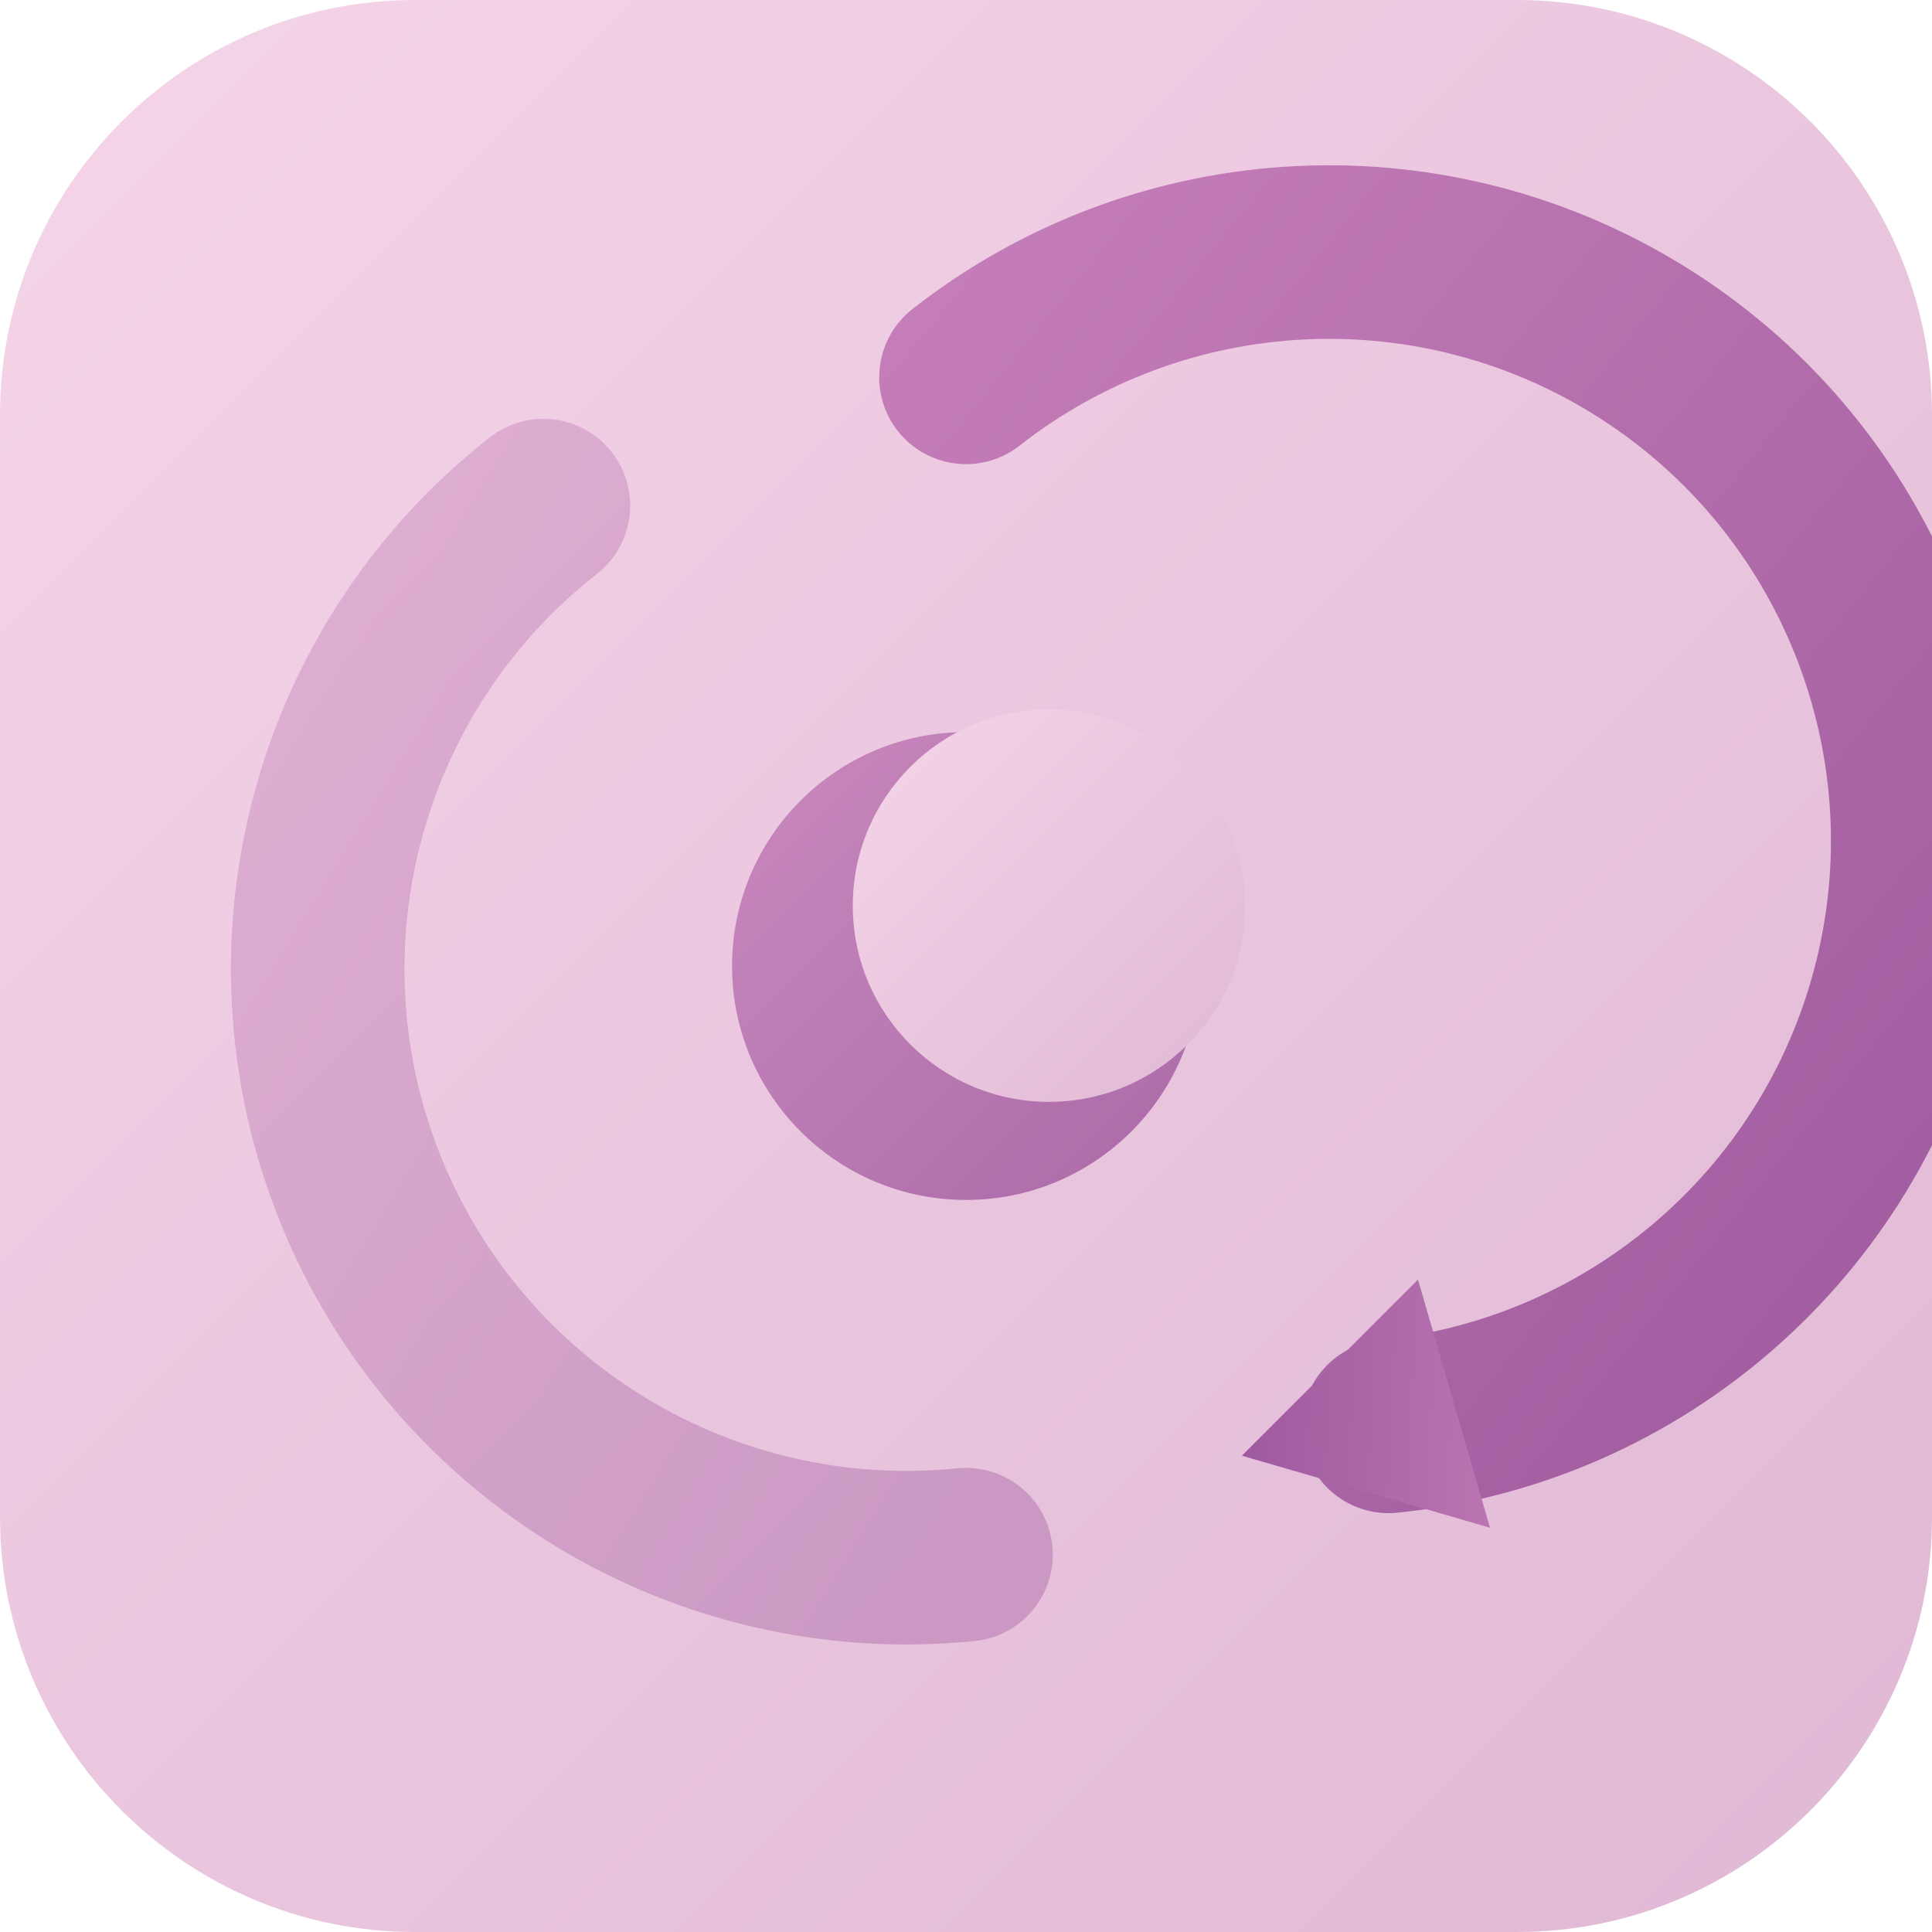
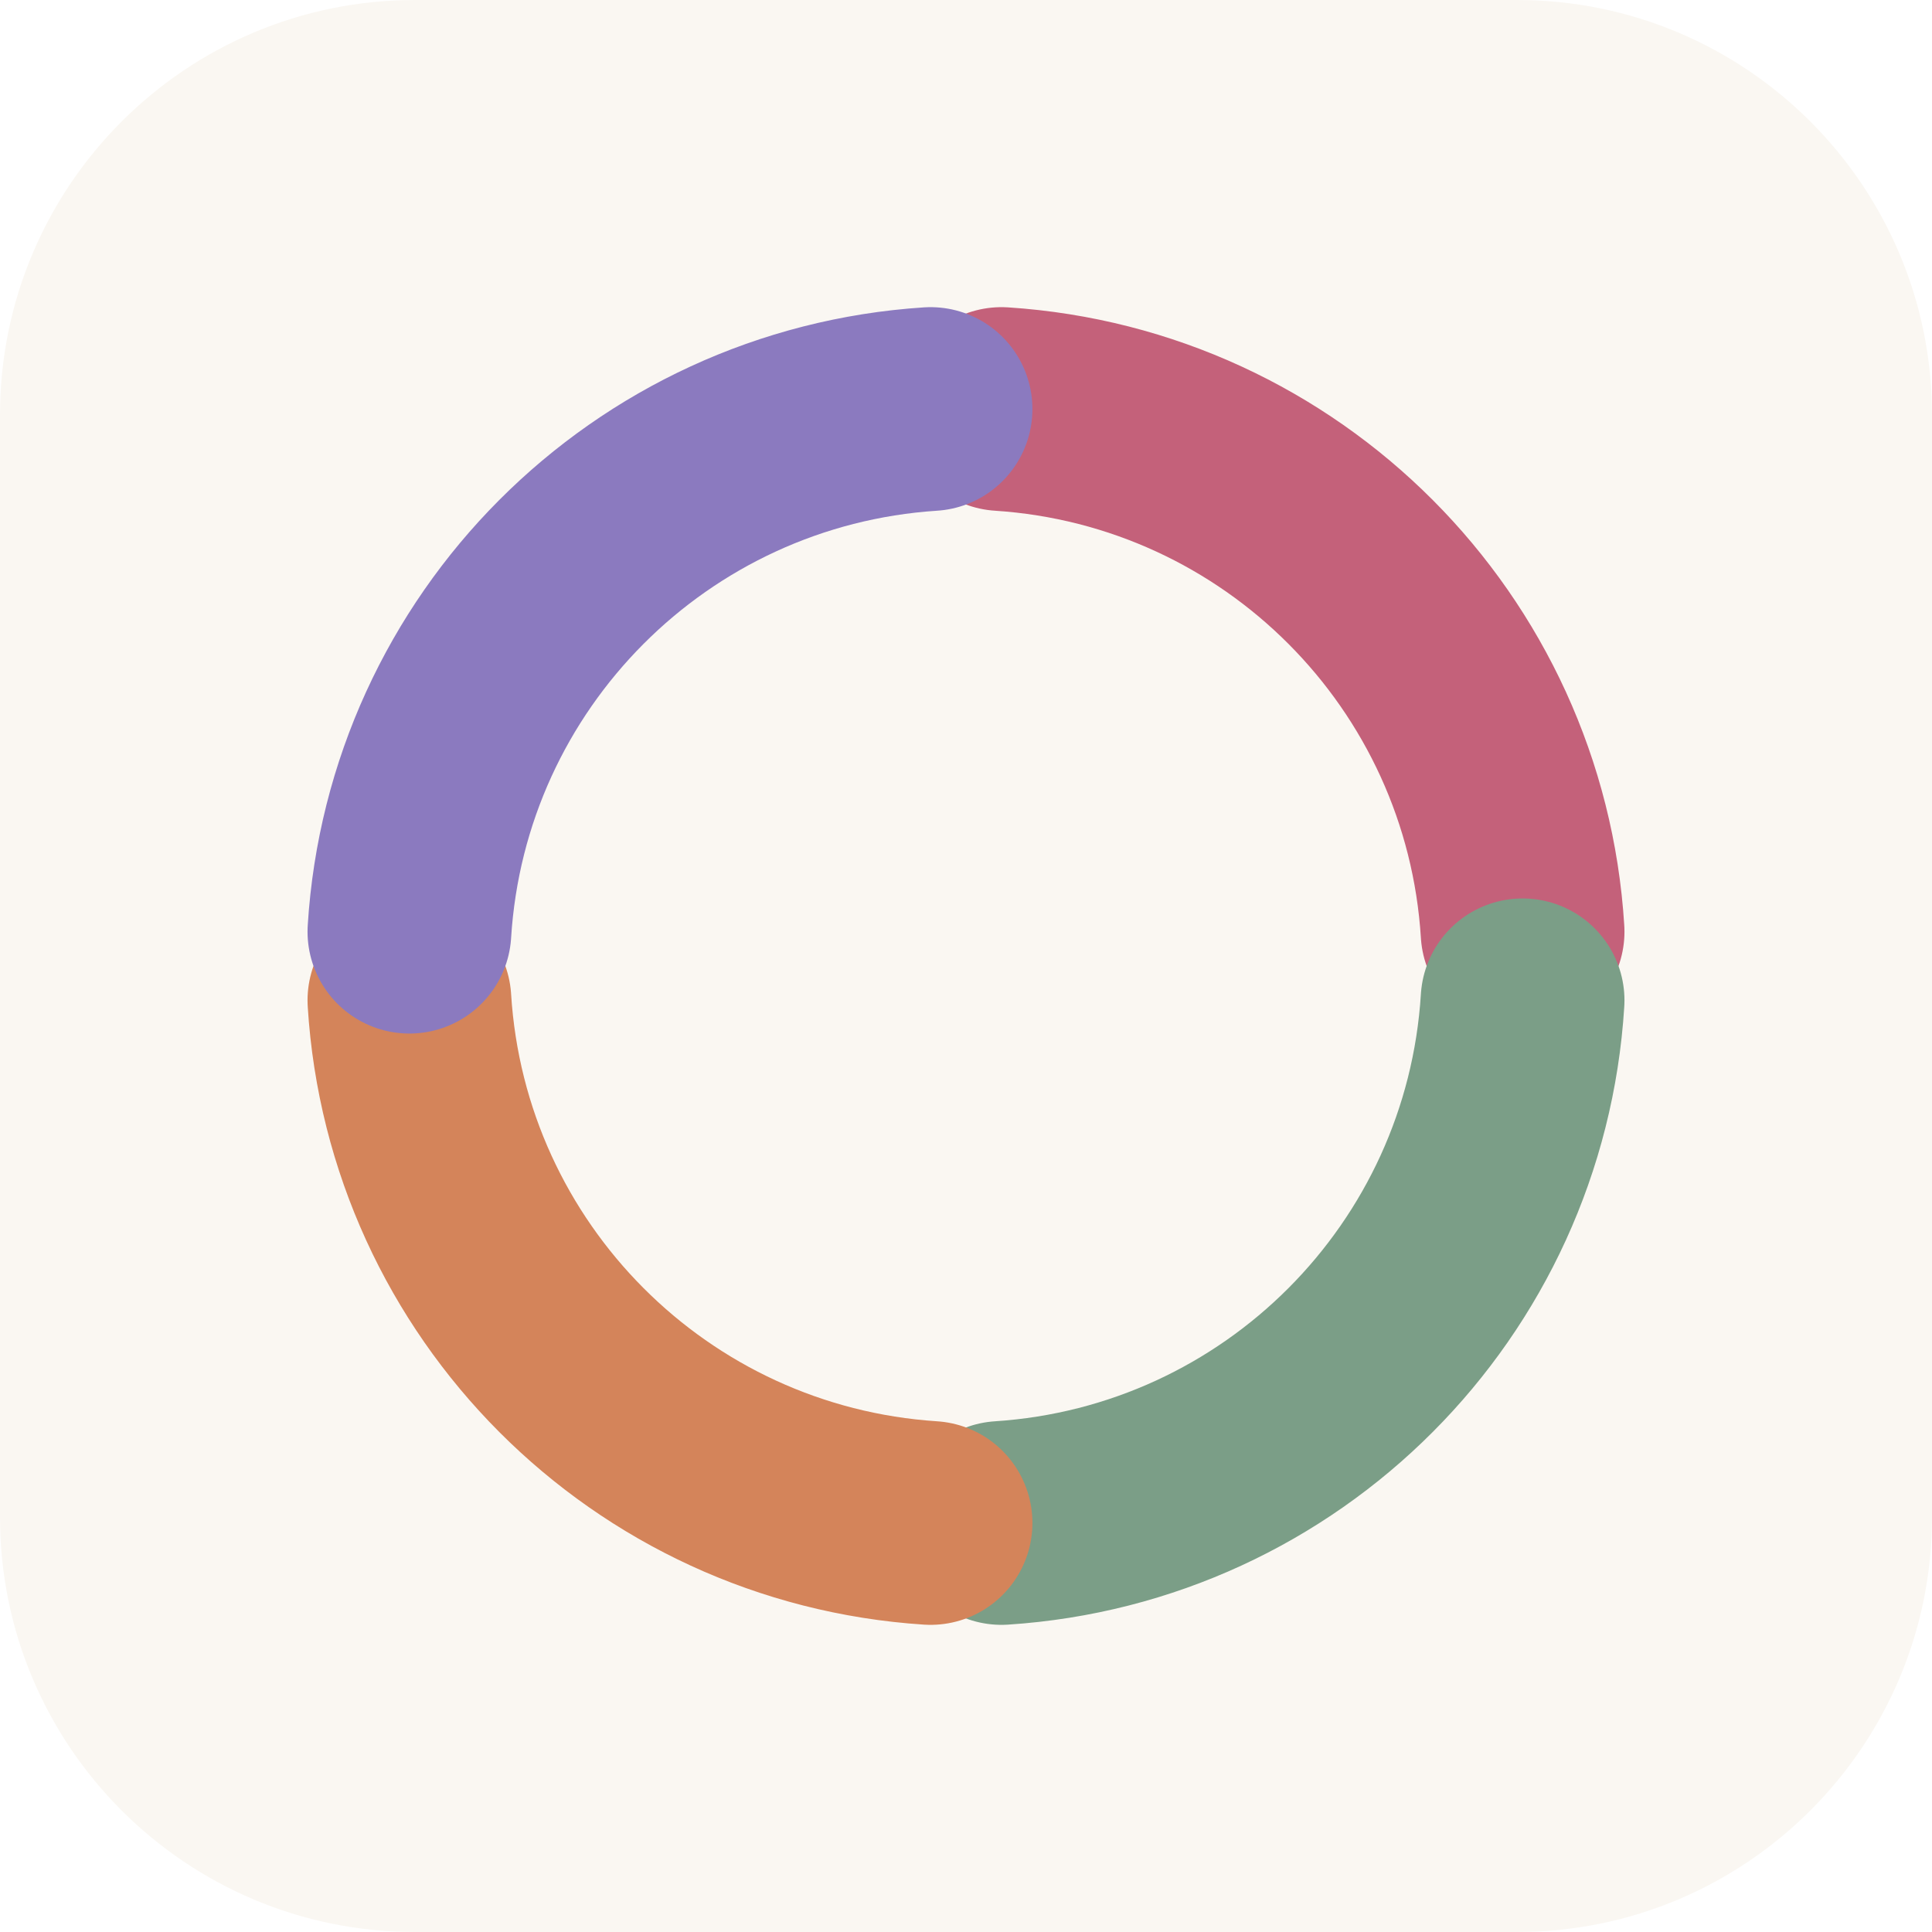
<svg xmlns="http://www.w3.org/2000/svg" viewBox="0 0 512 512">
-   <defs>
-     <linearGradient id="bg" x1="0%" y1="0%" x2="100%" y2="100%">
-       <stop offset="0%" style="stop-color:#F5D5E8" />
-       <stop offset="100%" style="stop-color:#E0B8D5" />
-     </linearGradient>
-     <linearGradient id="icon" x1="0%" y1="0%" x2="100%" y2="100%">
-       <stop offset="0%" style="stop-color:#C47DB8" />
-       <stop offset="100%" style="stop-color:#9E5A9E" />
-     </linearGradient>
-   </defs>
-   <rect width="512" height="512" rx="110" ry="110" fill="url(#bg)" />
-   <path d="M 256 100 A 156 156 0 1 1 368 378" fill="none" stroke="url(#icon)" stroke-width="46" stroke-linecap="round" />
-   <g transform="translate(368,378) rotate(135)">
-     <polygon points="0,-38 33,22 -33,22" fill="url(#icon)" />
-   </g>
-   <path d="M 256 412 A 156 156 0 0 1 144 134" fill="none" stroke="url(#icon)" stroke-width="46" stroke-linecap="round" opacity="0.4" />
-   <circle cx="256" cy="256" r="62" fill="url(#icon)" opacity="0.85" />
-   <circle cx="278" cy="240" r="52" fill="url(#bg)" />
+   <rect width="512" height="512" rx="110" ry="110" fill="#FAF7F2" />
+   <path d="M 265.4,108.4 A 148,148 0 0,1 403.5,246.9" fill="none" stroke="#C4617A" stroke-width="54" stroke-linecap="round" />
+   <path d="M 403.5,265.1 A 148,148 0 0,1 265.4,403.6" fill="none" stroke="#7B9E87" stroke-width="54" stroke-linecap="round" />
+   <path d="M 246.6,403.6 A 148,148 0 0,1 108.5,265.1" fill="none" stroke="#D4845A" stroke-width="54" stroke-linecap="round" />
+   <path d="M 108.5,246.9 A 148,148 0 0,1 246.6,108.4" fill="none" stroke="#8B7ABF" stroke-width="54" stroke-linecap="round" />
</svg>
